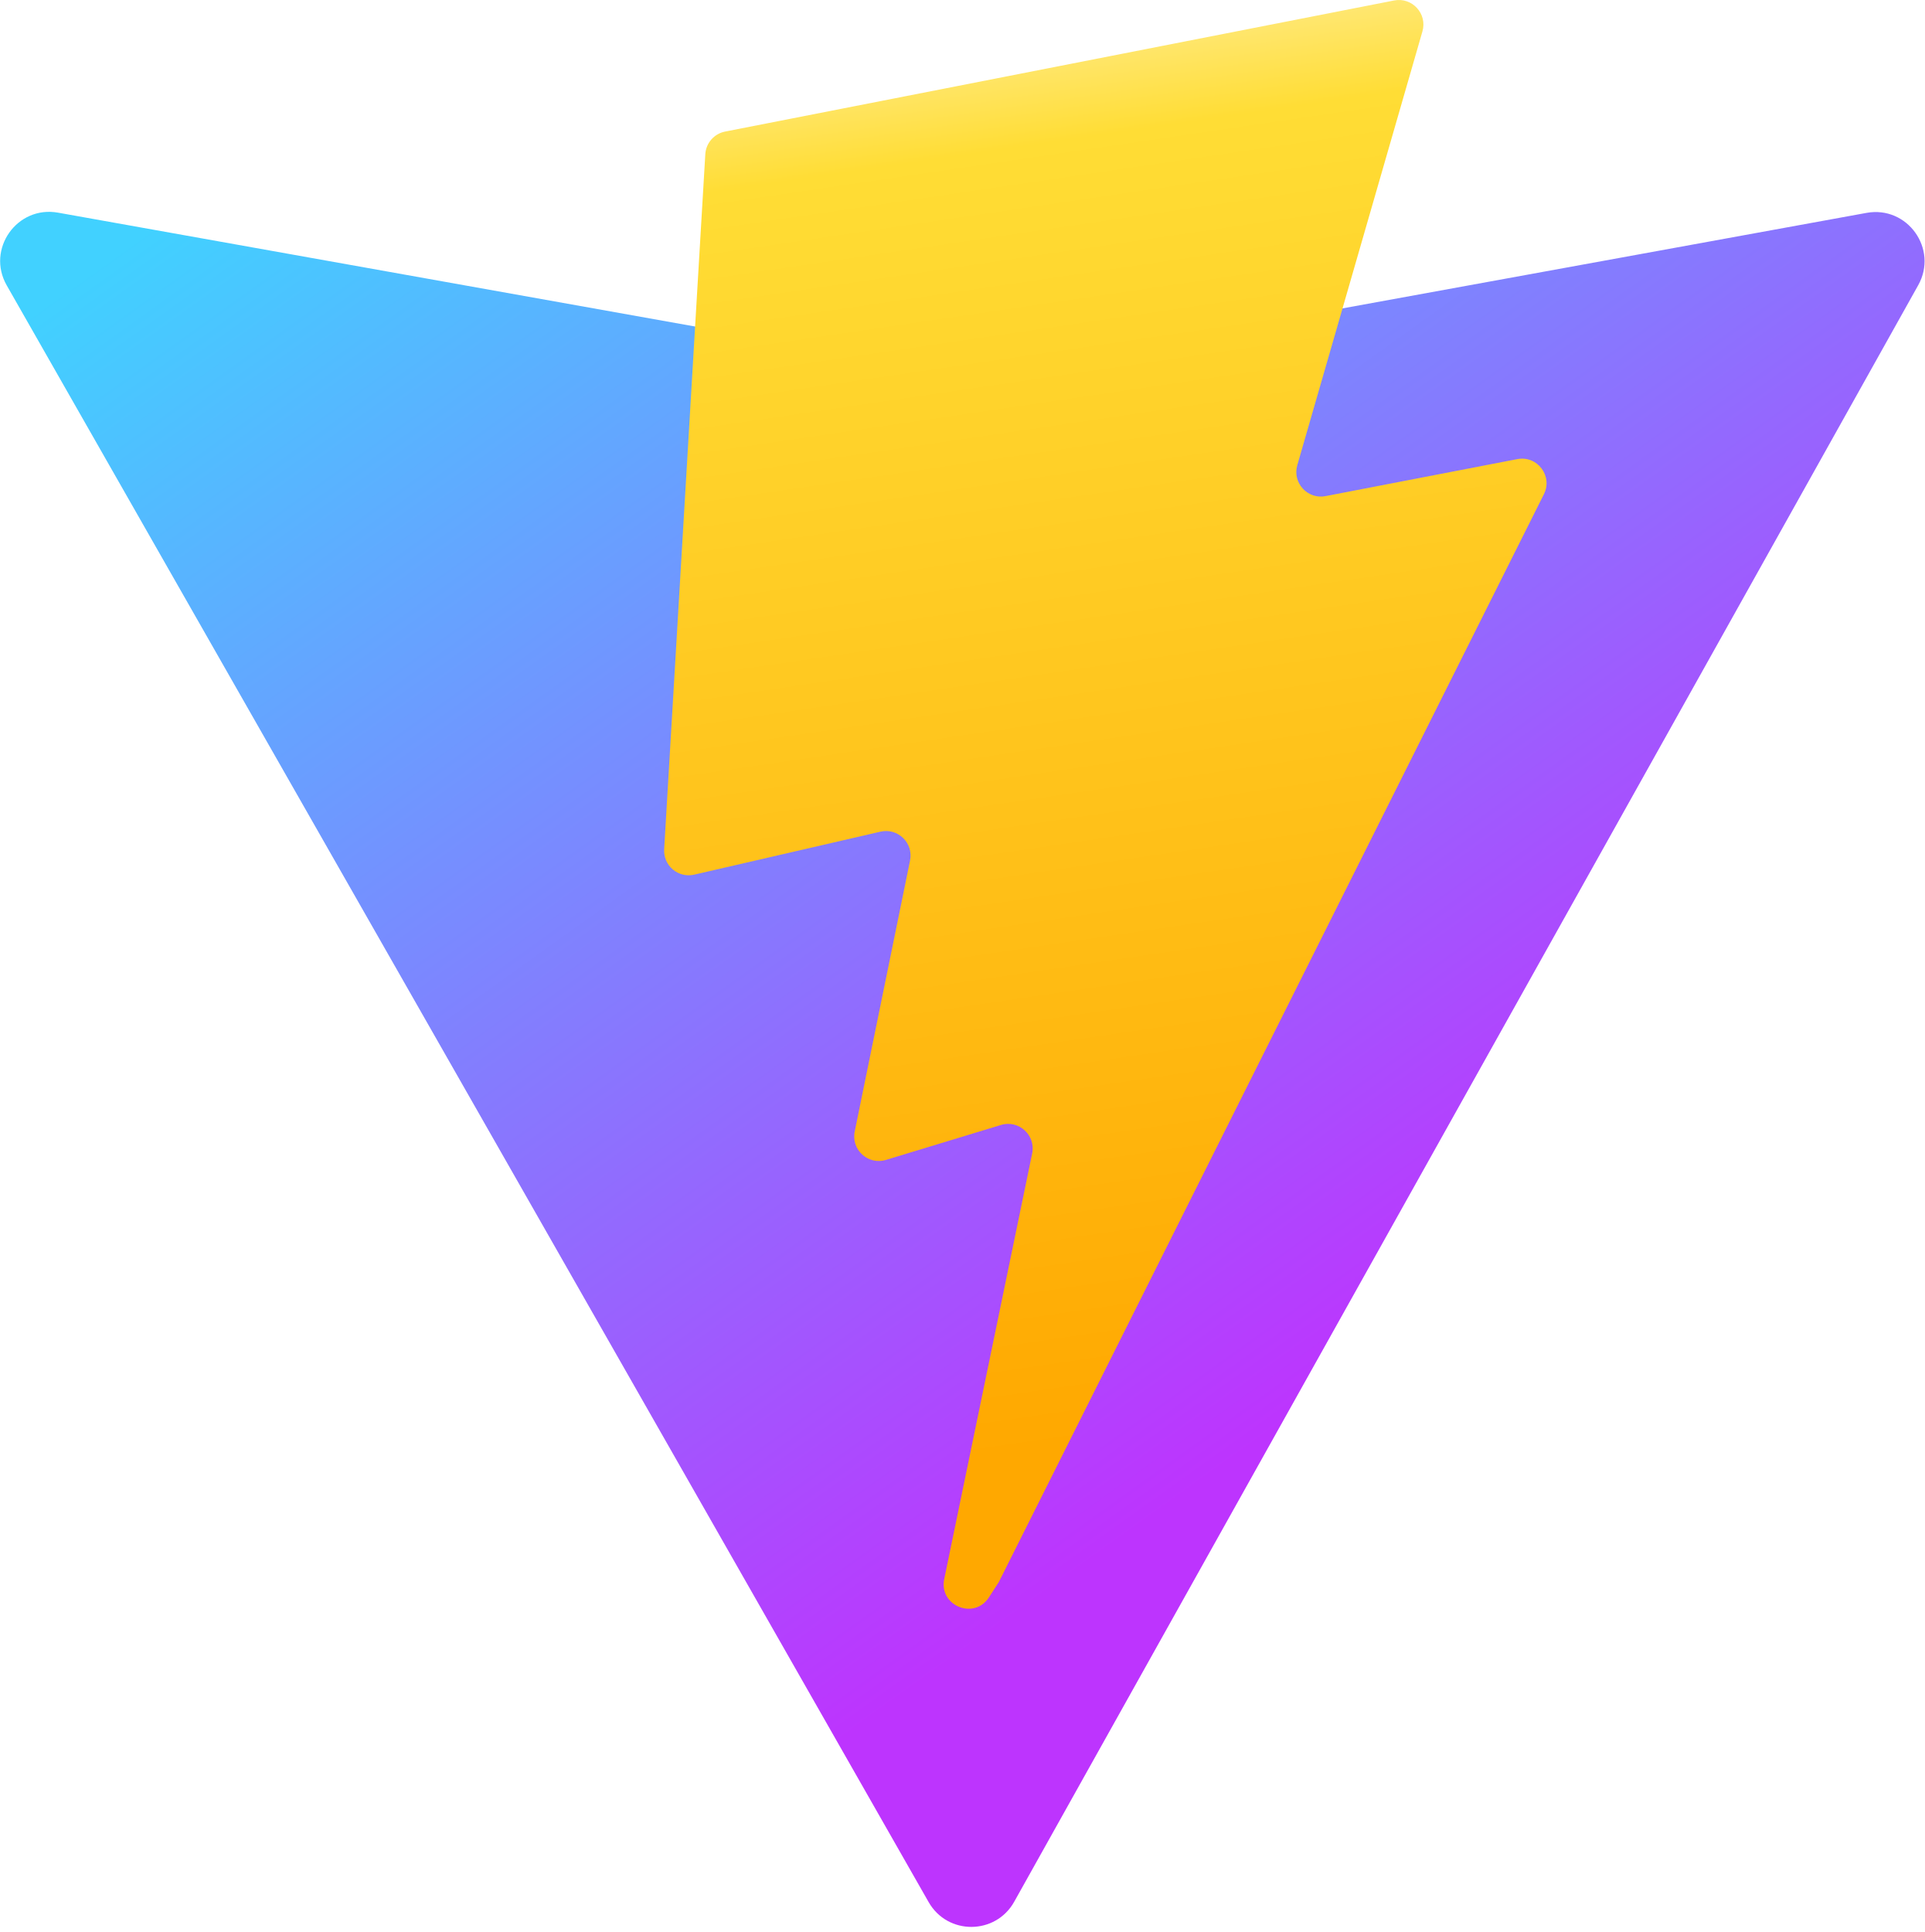
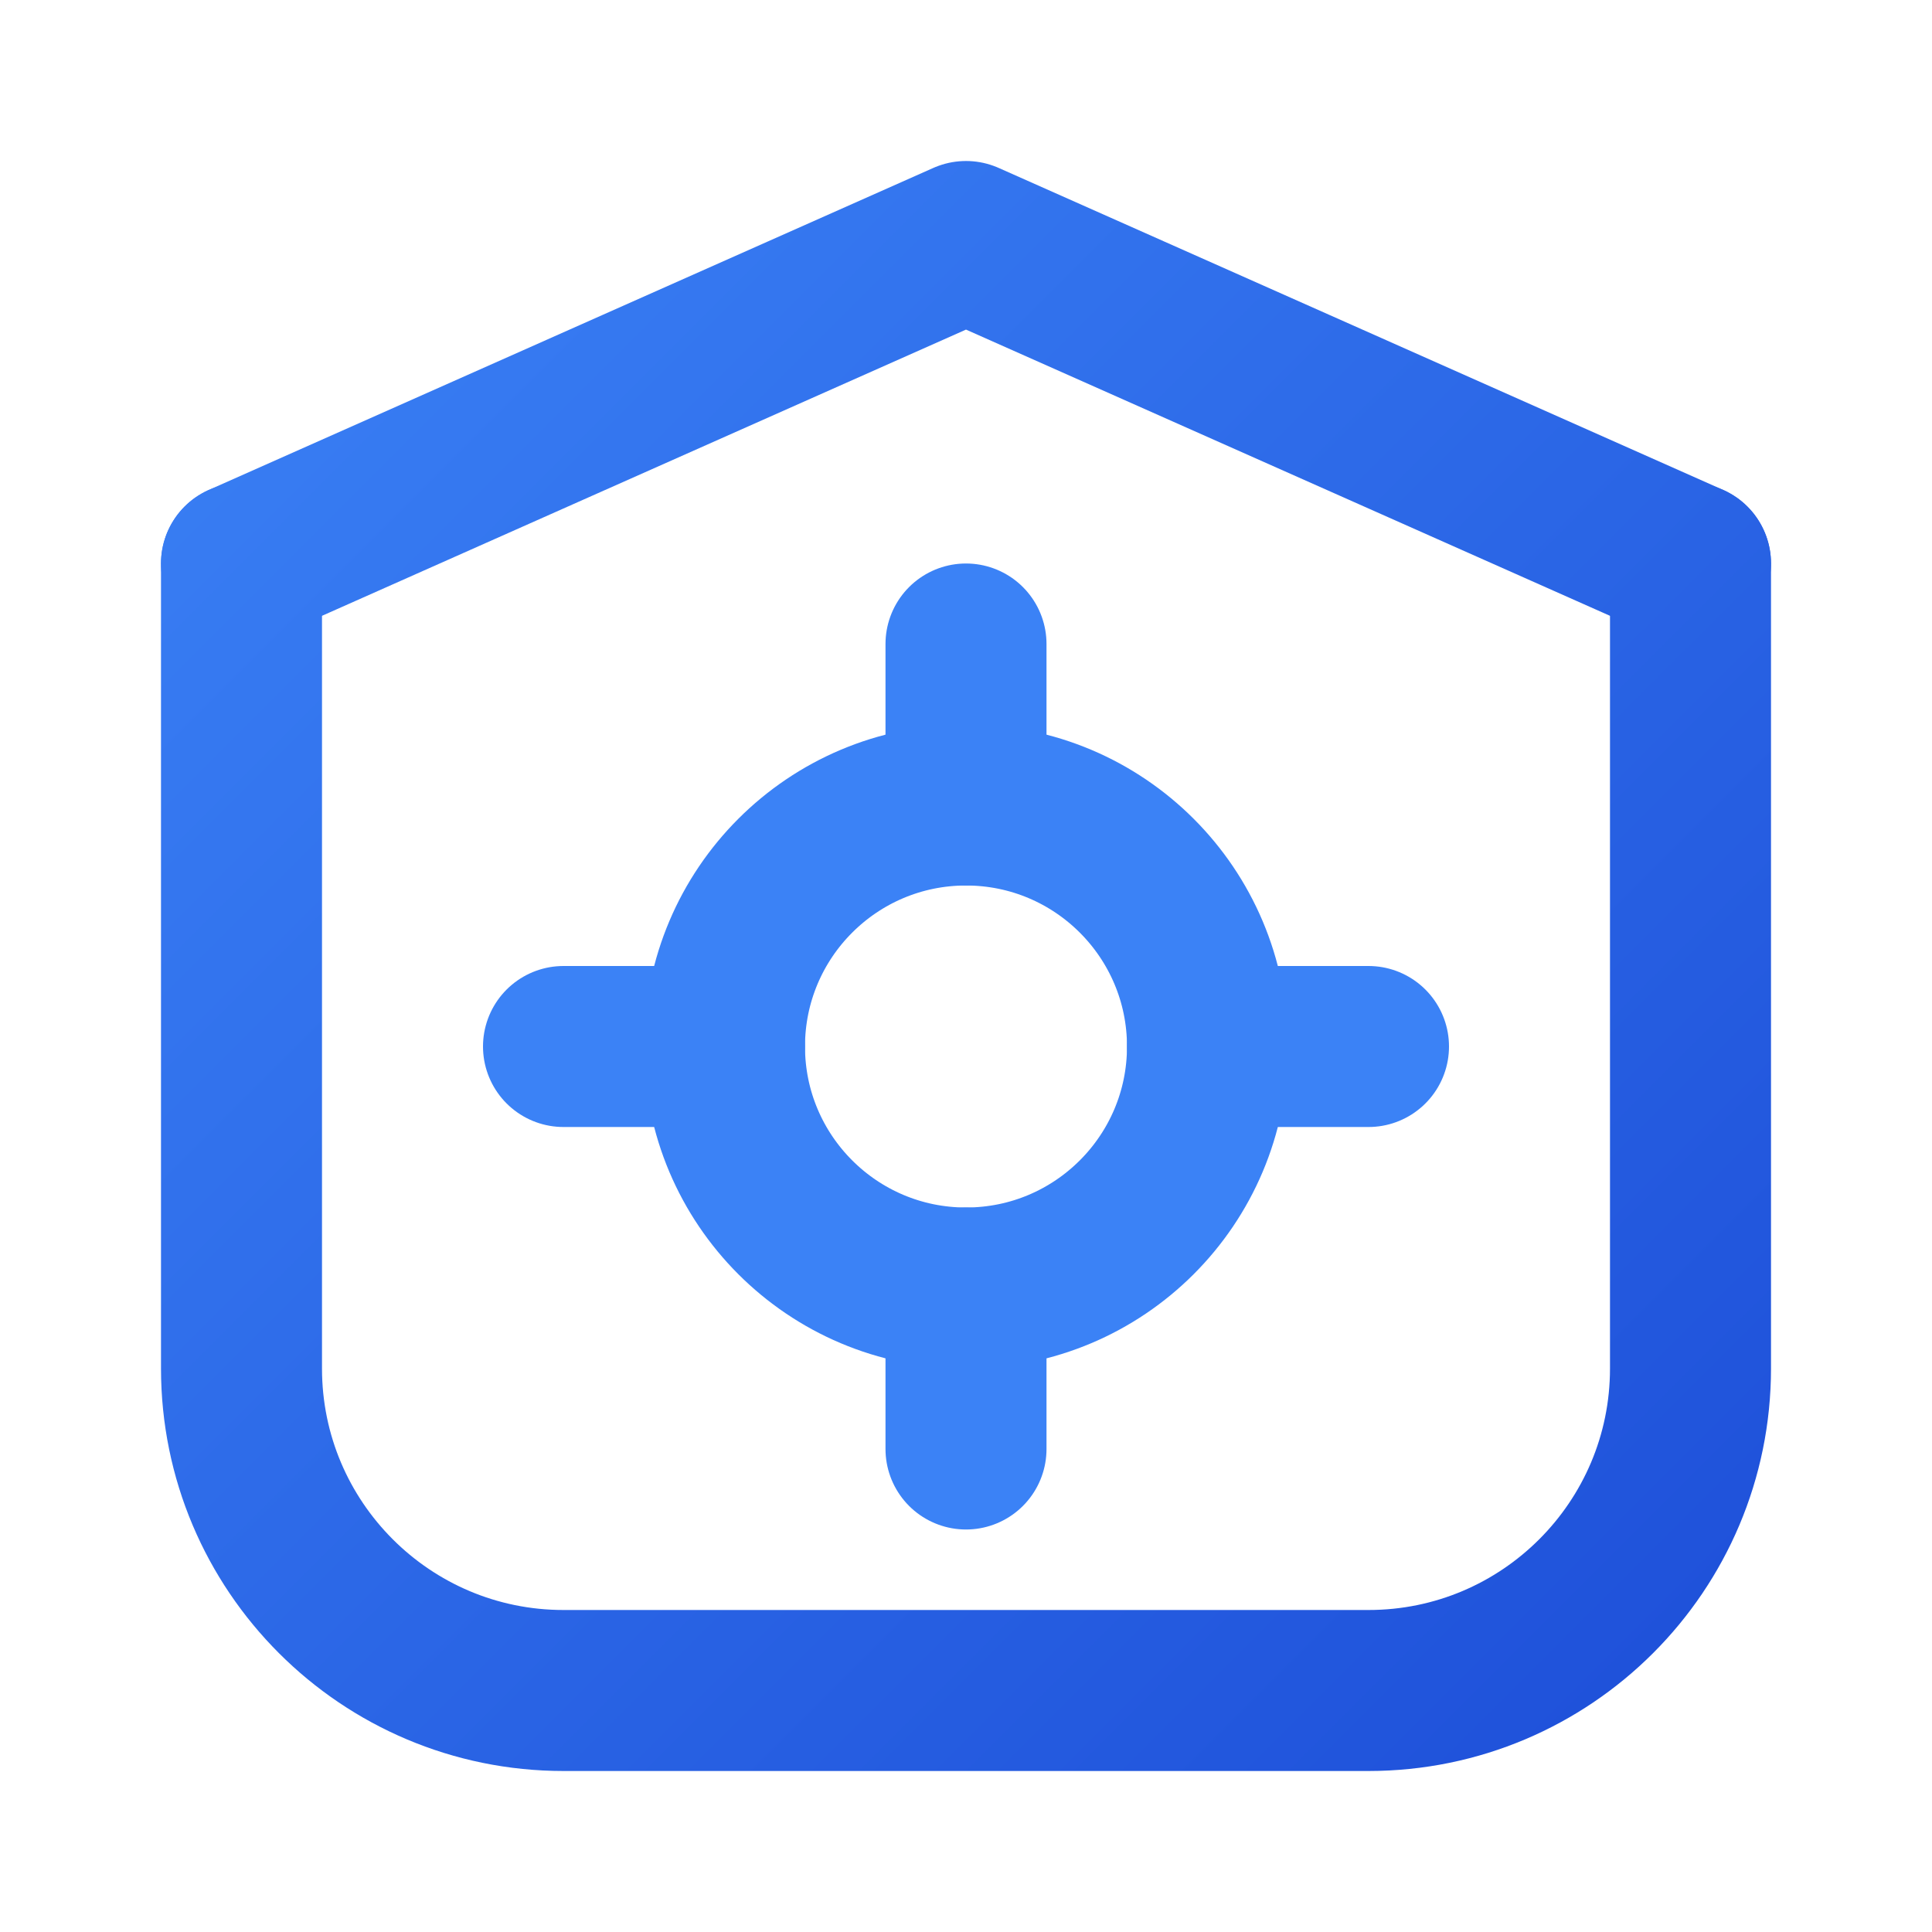
- <svg xmlns="http://www.w3.org/2000/svg" aria-hidden="true" role="img" class="iconify iconify--logos" width="31.88" height="32" preserveAspectRatio="xMidYMid meet" viewBox="0 0 256 257">
+ <svg xmlns="http://www.w3.org/2000/svg" width="200" height="200" viewBox="0 0 24 24" fill="none">
  <defs>
-     <linearGradient id="IconifyId1813088fe1fbc01fb466" x1="-.828%" x2="57.636%" y1="7.652%" y2="78.411%">
-       <stop offset="0%" stop-color="#41D1FF" />
-       <stop offset="100%" stop-color="#BD34FE" />
-     </linearGradient>
-     <linearGradient id="IconifyId1813088fe1fbc01fb467" x1="43.376%" x2="50.316%" y1="2.242%" y2="89.03%">
-       <stop offset="0%" stop-color="#FFEA83" />
-       <stop offset="8.333%" stop-color="#FFDD35" />
-       <stop offset="100%" stop-color="#FFA800" />
+     <linearGradient id="boxGradient" x1="2" y1="2" x2="22" y2="22" gradientUnits="userSpaceOnUse">
+       <stop offset="0%" stop-color="#3b82f6" />
+       <stop offset="100%" stop-color="#1d4ed8" />
    </linearGradient>
  </defs>
-   <path fill="url(#IconifyId1813088fe1fbc01fb466)" d="M255.153 37.938L134.897 252.976c-2.483 4.44-8.862 4.466-11.382.048L.875 37.958c-2.746-4.814 1.371-10.646 6.827-9.67l120.385 21.517a6.537 6.537 0 0 0 2.322-.004l117.867-21.483c5.438-.991 9.574 4.796 6.877 9.62Z" />
-   <path fill="url(#IconifyId1813088fe1fbc01fb467)" d="M185.432.063L96.44 17.501a3.268 3.268 0 0 0-2.634 3.014l-5.474 92.456a3.268 3.268 0 0 0 3.997 3.378l24.777-5.718c2.318-.535 4.413 1.507 3.936 3.838l-7.361 36.047c-.495 2.426 1.782 4.5 4.151 3.78l15.304-4.649c2.372-.72 4.652 1.36 4.15 3.788l-11.698 56.621c-.732 3.542 3.979 5.473 5.943 2.437l1.313-2.028l72.516-144.72c1.215-2.423-.88-5.186-3.54-4.672l-25.505 4.922c-2.396.462-4.435-1.77-3.759-4.114l16.646-57.705c.677-2.35-1.37-4.583-3.769-4.113Z" />
+   <path d="M21 7V17C21 19.209 19.209 21 17 21H7C4.791 21 3 19.209 3 17V7" stroke="url(#boxGradient)" stroke-width="2" stroke-linecap="round" />
+   <path d="M3 7L12 3L21 7" stroke="url(#boxGradient)" stroke-width="2" stroke-linecap="round" stroke-linejoin="round" />
+   <circle cx="12" cy="13" r="3" stroke="#3b82f6" stroke-width="2" />
+   <path d="M12 10V8M12 18V16M15 13H17M7 13H9" stroke="#3b82f6" stroke-width="2" stroke-linecap="round" />
</svg>
